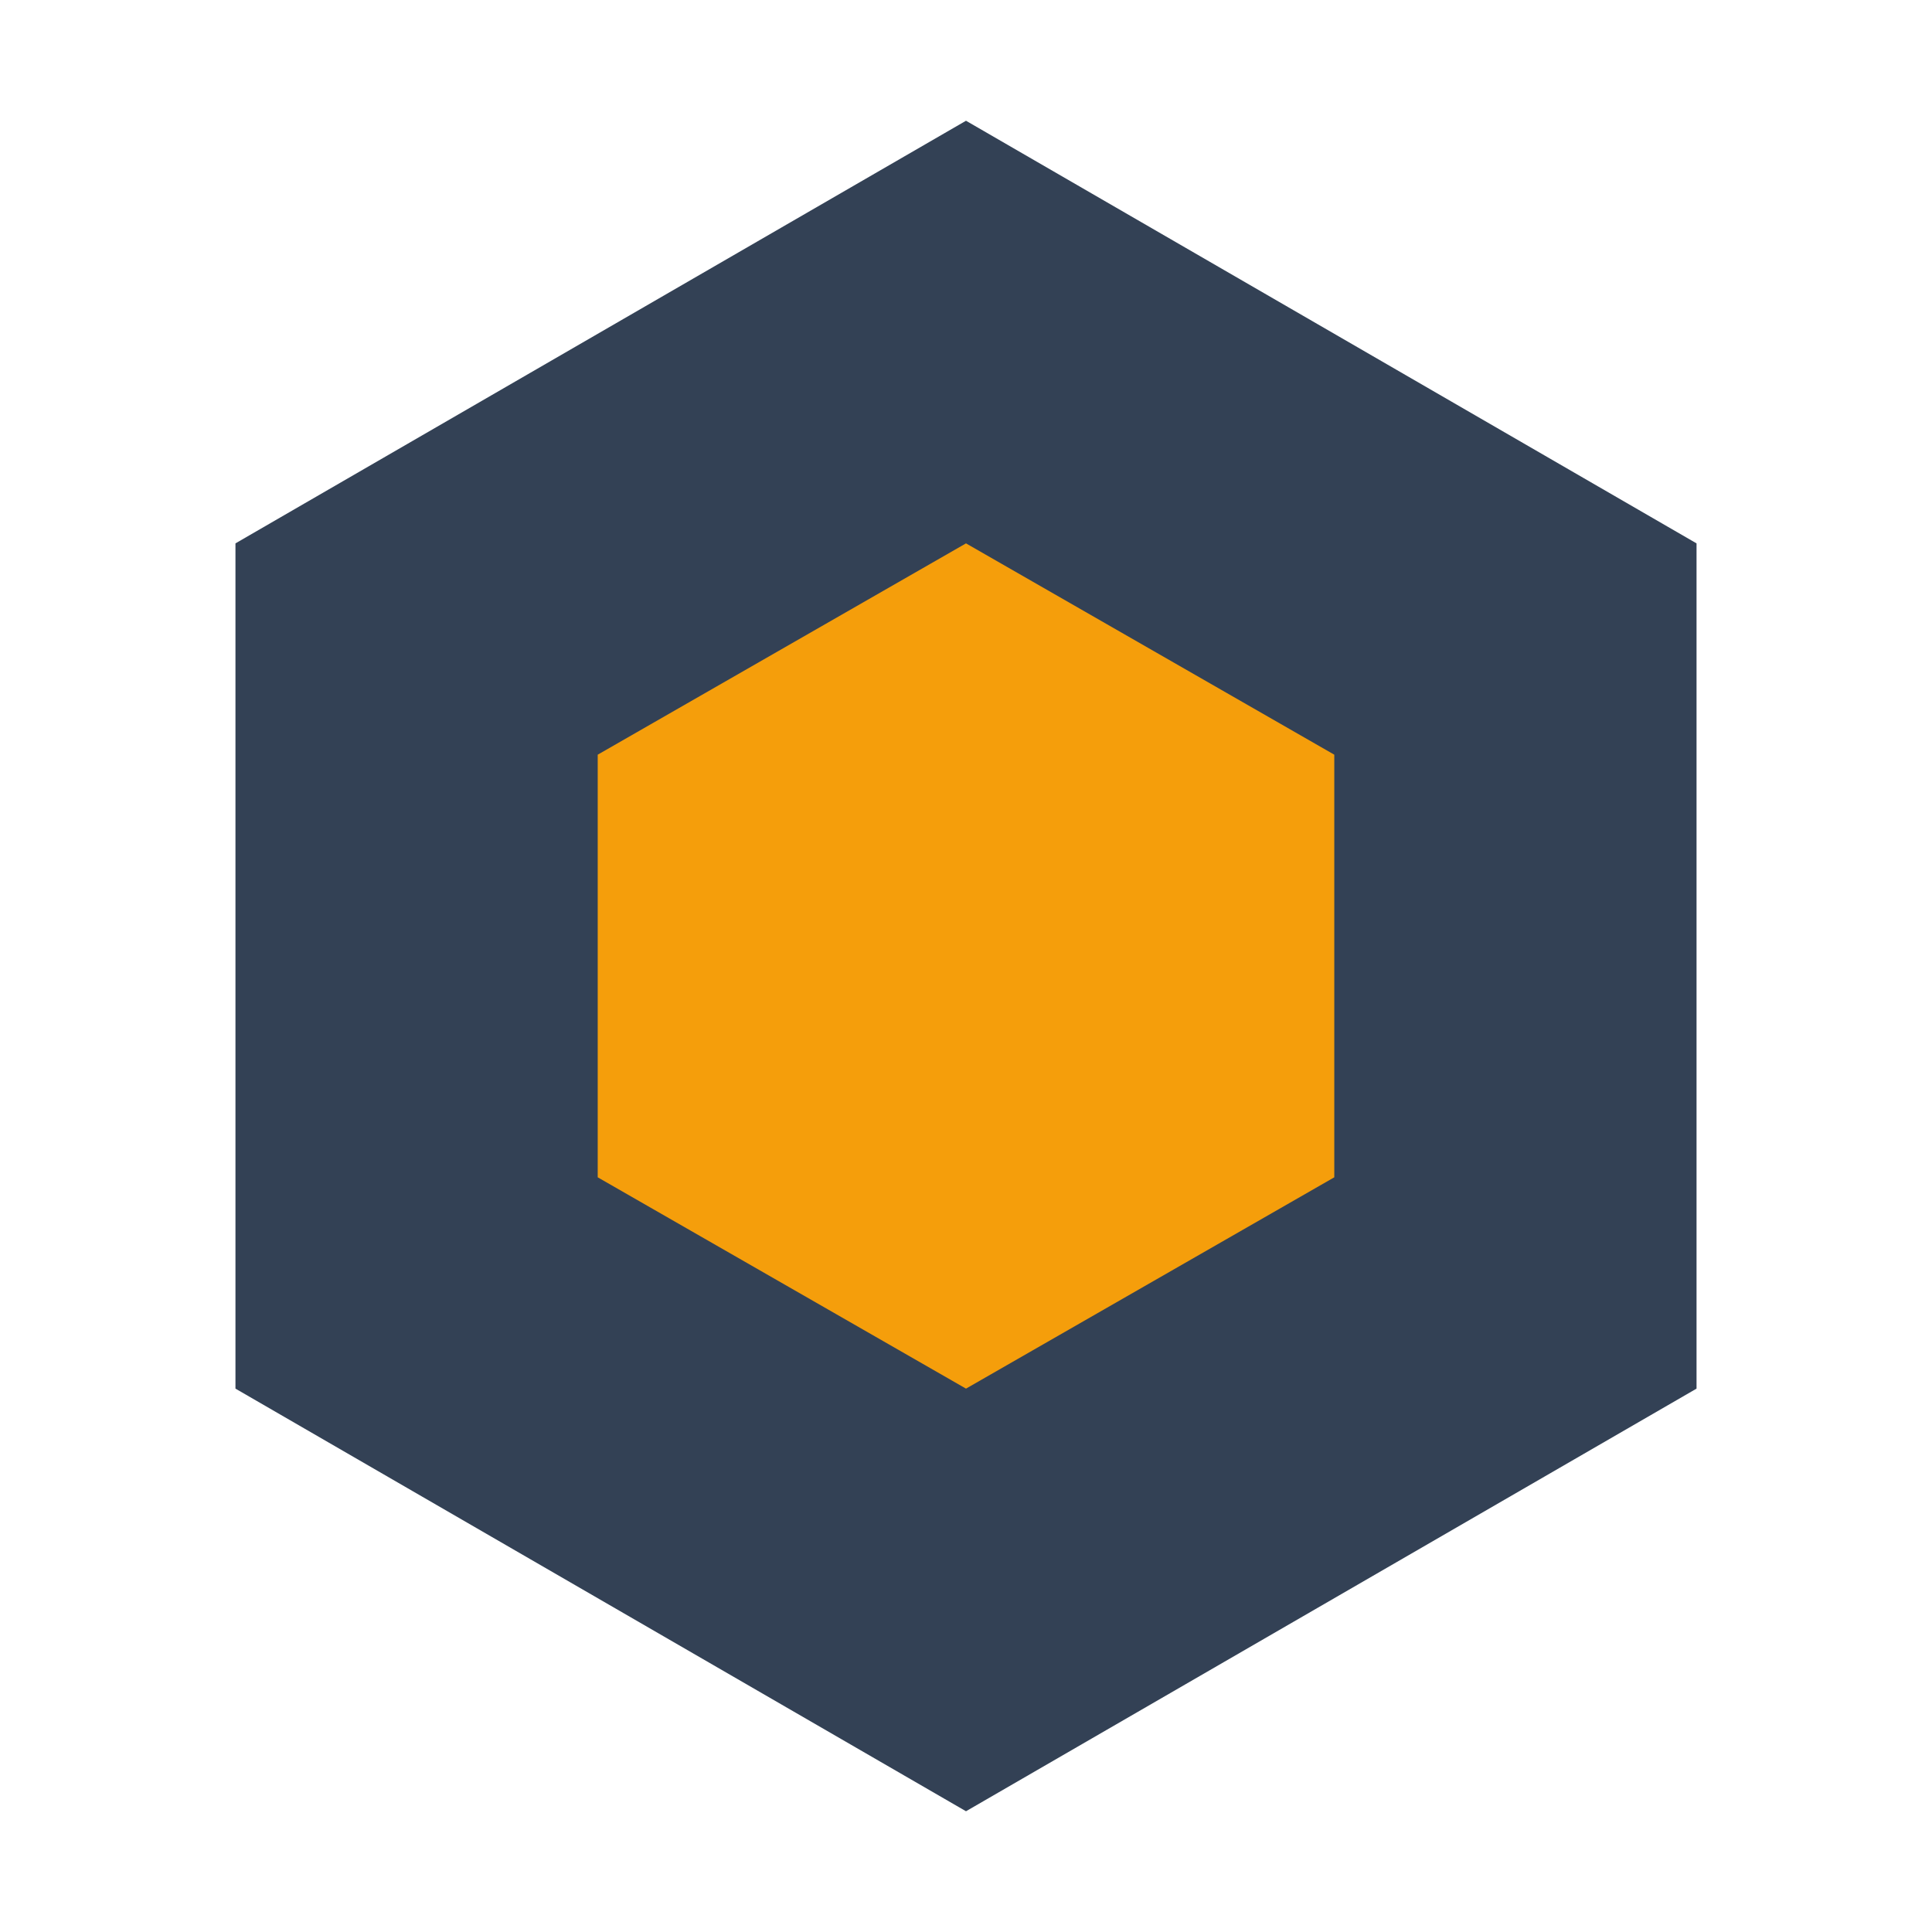
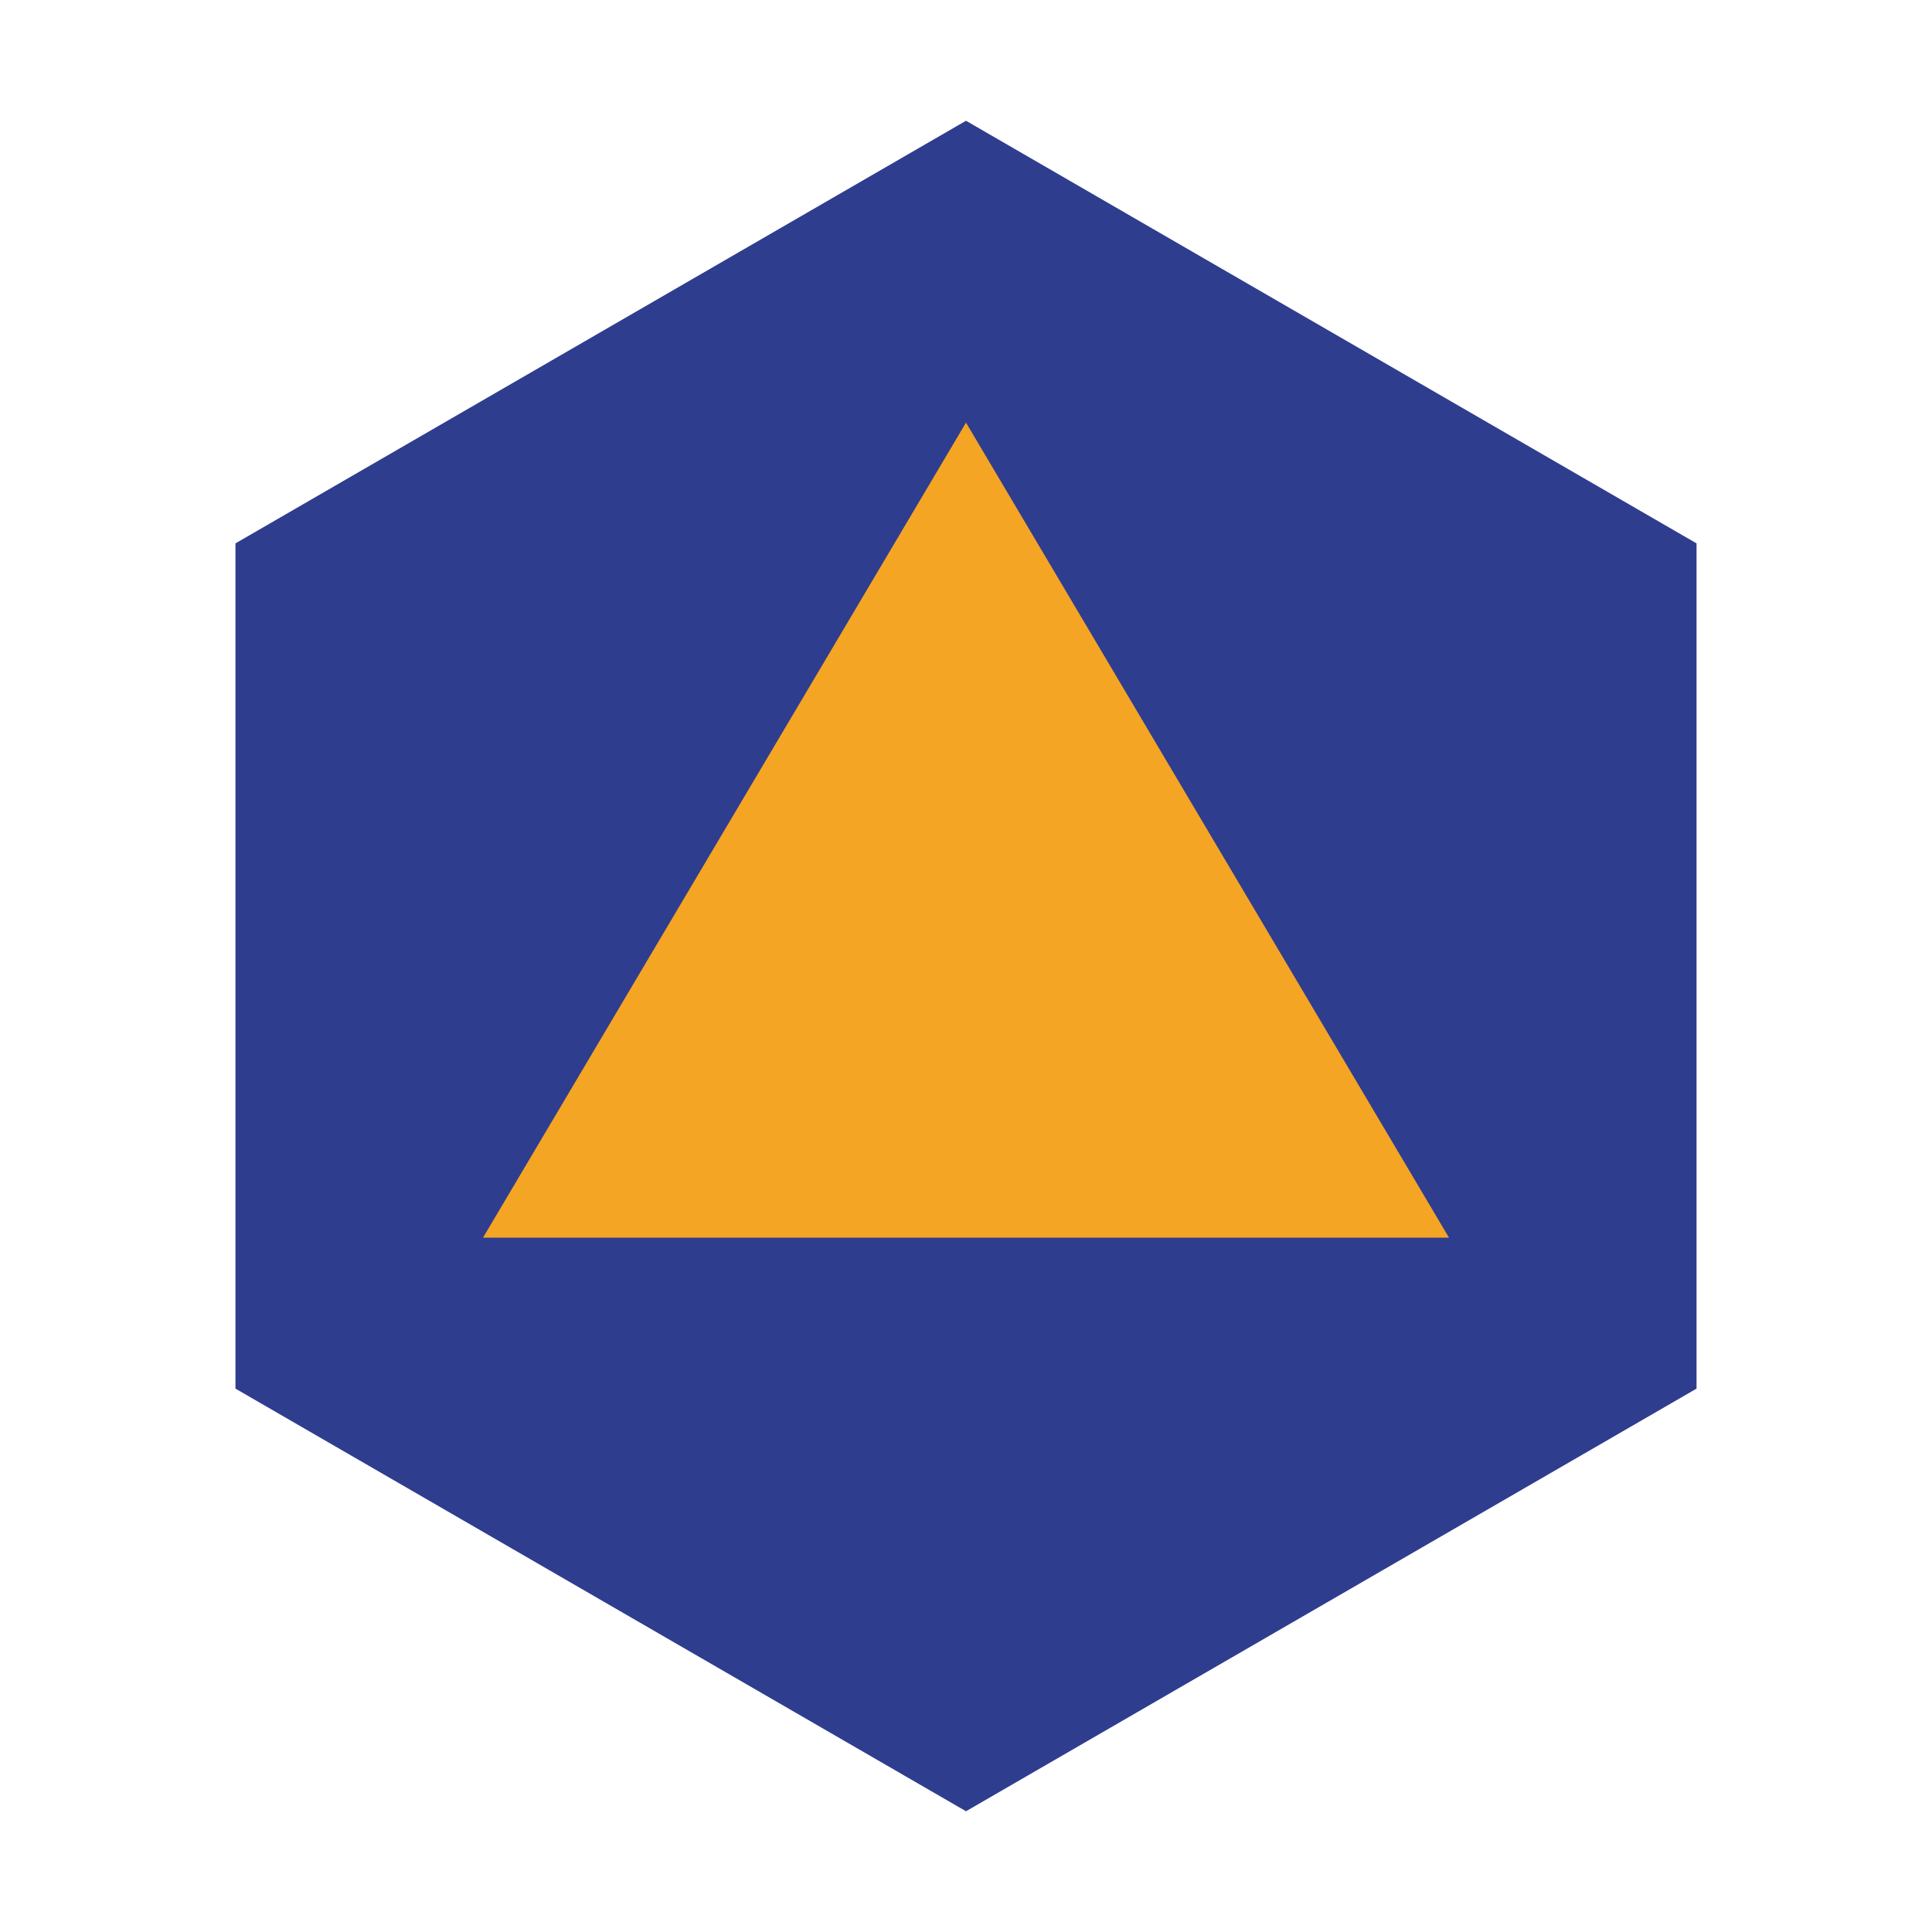
<svg xmlns="http://www.w3.org/2000/svg" viewBox="0 0 32 32">
-   <polygon points="16,2 28.1,9 28.1,23 16,30 3.9,23 3.9,9" fill="#334155" />
-   <polygon points="16,9 22.1,12.5 22.1,19.5 16,23 9.9,19.5 9.9,12.5" fill="#F59E0B" />
+   <polygon points="16,2 28.1,9 28.1,23 16,30 3.9,23 3.9,9" fill="#2F3D8F" />
+   <polygon points="16,7 24,20.5 8,20.5" fill="#F5A524" />
</svg>
